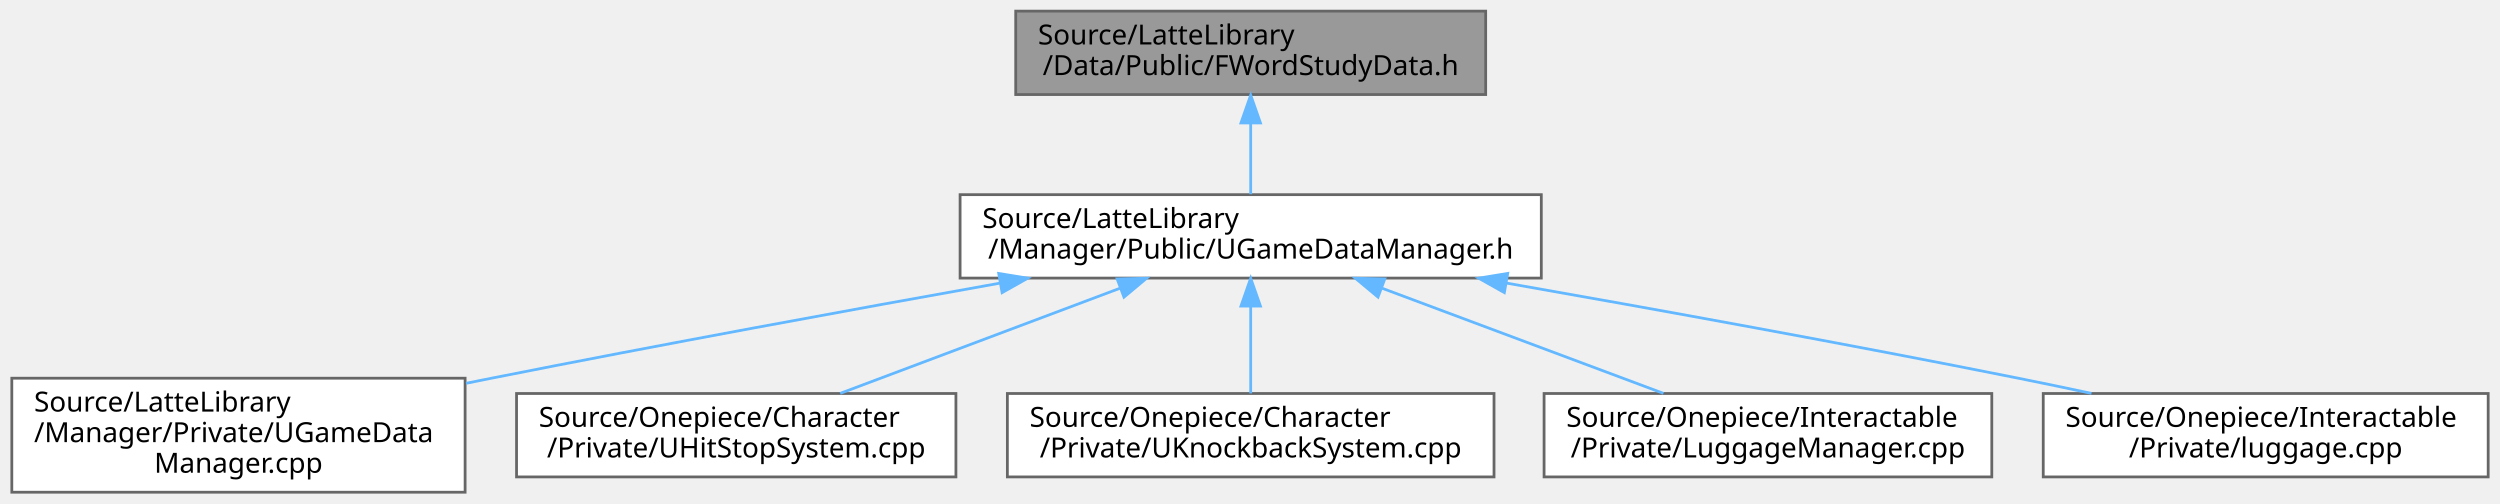
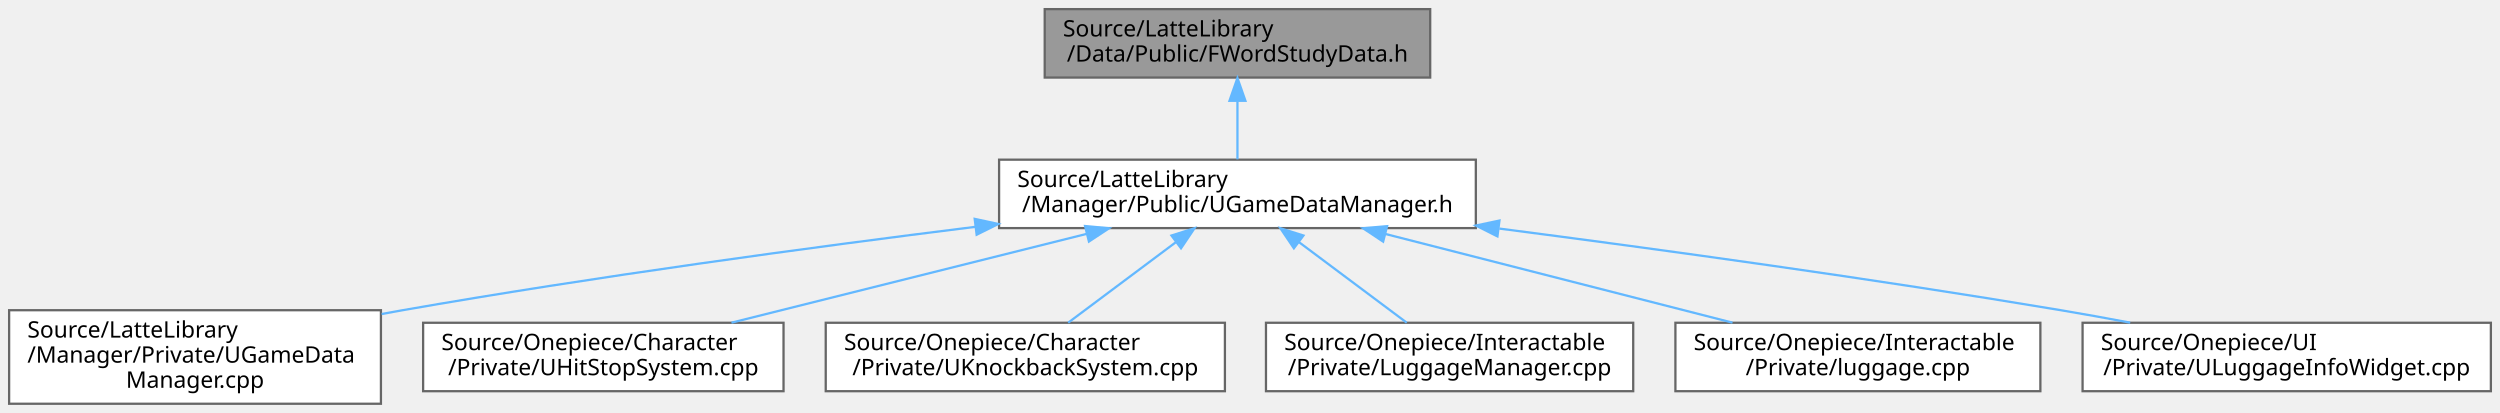
- <svg xmlns="http://www.w3.org/2000/svg" xmlns:xlink="http://www.w3.org/1999/xlink" width="899pt" height="181pt" viewBox="0.00 0.00 898.50 181.00">
+ <svg xmlns="http://www.w3.org/2000/svg" xmlns:xlink="http://www.w3.org/1999/xlink" width="1096pt" height="181pt" viewBox="0.00 0.00 1096.00 181.00">
  <g id="graph0" class="graph" transform="scale(1 1) rotate(0) translate(4 177)">
    <g id="Node000001" class="node">
      <g id="a_Node000001">
        <a xlink:title="FWordStudyData 구조체를 선언합니다.">
-           <polygon fill="#999999" stroke="#666666" points="530,-173 361,-173 361,-143 530,-143 530,-173" />
-           <text text-anchor="start" x="369" y="-161" font-family="Malgun Gothic" font-size="10.00">Source/LatteLibrary</text>
-           <text text-anchor="middle" x="445.5" y="-150" font-family="Malgun Gothic" font-size="10.00">/Data/Public/FWordStudyData.h</text>
+           <polygon fill="#999999" stroke="#666666" points="623,-173 454,-173 454,-143 623,-143 623,-173" />
+           <text text-anchor="start" x="462" y="-161" font-family="Malgun Gothic" font-size="10.00">Source/LatteLibrary</text>
+           <text text-anchor="middle" x="538.5" y="-150" font-family="Malgun Gothic" font-size="10.00">/Data/Public/FWordStudyData.h</text>
        </a>
      </g>
    </g>
    <g id="Node000002" class="node">
      <g id="a_Node000002">
        <a xlink:href="UGameDataManager_8h.html" target="_top" xlink:title="UGameDataManager 클래스를 선언합니다.">
-           <polygon fill="white" stroke="#666666" points="550,-107 341,-107 341,-77 550,-77 550,-107" />
-           <text text-anchor="start" x="349" y="-95" font-family="Malgun Gothic" font-size="10.00">Source/LatteLibrary</text>
-           <text text-anchor="middle" x="445.5" y="-84" font-family="Malgun Gothic" font-size="10.00">/Manager/Public/UGameDataManager.h</text>
+           <polygon fill="white" stroke="#666666" points="643,-107 434,-107 434,-77 643,-77 643,-107" />
+           <text text-anchor="start" x="442" y="-95" font-family="Malgun Gothic" font-size="10.00">Source/LatteLibrary</text>
+           <text text-anchor="middle" x="538.5" y="-84" font-family="Malgun Gothic" font-size="10.00">/Manager/Public/UGameDataManager.h</text>
        </a>
      </g>
    </g>
    <g id="edge1_Node000001_Node000002" class="edge">
      <g id="a_edge1_Node000001_Node000002">
        <a xlink:title=" ">
-           <path fill="none" stroke="#63b8ff" d="M445.5,-132.54C445.5,-123.96 445.5,-114.61 445.5,-107.16" />
-           <polygon fill="#63b8ff" stroke="#63b8ff" points="442,-132.8 445.5,-142.8 449,-132.8 442,-132.8" />
+           <path fill="none" stroke="#63b8ff" d="M538.5,-132.54C538.5,-123.96 538.5,-114.61 538.5,-107.16" />
+           <polygon fill="#63b8ff" stroke="#63b8ff" points="535,-132.8 538.5,-142.8 542,-132.8 535,-132.8" />
        </a>
      </g>
    </g>
    <g id="Node000003" class="node">
      <g id="a_Node000003">
        <a xlink:href="UGameDataManager_8cpp.html" target="_top" xlink:title="UGameDataManager의 동작을 구현합니다.">
          <polygon fill="white" stroke="#666666" points="163,-41 0,-41 0,0 163,0 163,-41" />
          <text text-anchor="start" x="8" y="-29" font-family="Malgun Gothic" font-size="10.00">Source/LatteLibrary</text>
          <text text-anchor="start" x="8" y="-18" font-family="Malgun Gothic" font-size="10.00">/Manager/Private/UGameData</text>
          <text text-anchor="middle" x="81.5" y="-7" font-family="Malgun Gothic" font-size="10.00">Manager.cpp</text>
        </a>
      </g>
    </g>
    <g id="edge2_Node000002_Node000003" class="edge">
      <g id="a_edge2_Node000002_Node000003">
        <a xlink:title=" ">
-           <path fill="none" stroke="#63b8ff" d="M355.25,-75.17C302,-65.66 233.33,-53.08 172.5,-41 169.49,-40.4 166.42,-39.78 163.33,-39.16" />
-           <polygon fill="#63b8ff" stroke="#63b8ff" points="354.89,-78.66 365.34,-76.97 356.11,-71.77 354.89,-78.66" />
+           <path fill="none" stroke="#63b8ff" d="M423.61,-77.56C351.33,-68.55 256.21,-55.67 172.5,-41 169.48,-40.47 166.4,-39.91 163.3,-39.33" />
+           <polygon fill="#63b8ff" stroke="#63b8ff" points="423.3,-81.05 433.66,-78.81 424.16,-74.1 423.3,-81.05" />
        </a>
      </g>
    </g>
    <g id="Node000004" class="node">
      <g id="a_Node000004">
        <a xlink:href="UHitStopSystem_8cpp.html" target="_top" xlink:title="UHitStopSystem의 동작을 구현합니다.">
          <polygon fill="white" stroke="#666666" points="339.5,-35.5 181.5,-35.5 181.5,-5.5 339.5,-5.5 339.5,-35.5" />
          <text text-anchor="start" x="189.5" y="-23.5" font-family="Malgun Gothic" font-size="10.00">Source/Onepiece/Character</text>
          <text text-anchor="middle" x="260.5" y="-12.5" font-family="Malgun Gothic" font-size="10.00">/Private/UHitStopSystem.cpp</text>
        </a>
      </g>
    </g>
    <g id="edge3_Node000002_Node000004" class="edge">
      <g id="a_edge3_Node000002_Node000004">
        <a xlink:title=" ">
-           <path fill="none" stroke="#63b8ff" d="M398.69,-73.42C367.46,-61.68 326.95,-46.47 297.88,-35.54" />
-           <polygon fill="#63b8ff" stroke="#63b8ff" points="397.47,-76.7 408.06,-76.94 399.93,-70.14 397.47,-76.7" />
+           <path fill="none" stroke="#63b8ff" d="M472.37,-74.47C424.92,-62.61 361.68,-46.8 316.67,-35.54" />
+           <polygon fill="#63b8ff" stroke="#63b8ff" points="471.69,-77.91 482.24,-76.94 473.39,-71.11 471.69,-77.91" />
        </a>
      </g>
    </g>
    <g id="Node000005" class="node">
      <g id="a_Node000005">
        <a xlink:href="UKnockbackSystem_8cpp.html" target="_top" xlink:title="FMath의 동작을 구현합니다.">
          <polygon fill="white" stroke="#666666" points="533,-35.5 358,-35.5 358,-5.5 533,-5.5 533,-35.5" />
          <text text-anchor="start" x="366" y="-23.5" font-family="Malgun Gothic" font-size="10.00">Source/Onepiece/Character</text>
          <text text-anchor="middle" x="445.5" y="-12.5" font-family="Malgun Gothic" font-size="10.00">/Private/UKnockbackSystem.cpp</text>
        </a>
      </g>
    </g>
    <g id="edge4_Node000002_Node000005" class="edge">
      <g id="a_edge4_Node000002_Node000005">
        <a xlink:title=" ">
-           <path fill="none" stroke="#63b8ff" d="M445.5,-66.75C445.5,-56.31 445.5,-44.49 445.5,-35.54" />
-           <polygon fill="#63b8ff" stroke="#63b8ff" points="442,-66.94 445.5,-76.94 449,-66.94 442,-66.94" />
+           <path fill="none" stroke="#63b8ff" d="M511.66,-70.94C496.49,-59.6 477.9,-45.71 464.29,-35.54" />
+           <polygon fill="#63b8ff" stroke="#63b8ff" points="509.57,-73.75 519.68,-76.94 513.76,-68.15 509.57,-73.75" />
        </a>
      </g>
    </g>
    <g id="Node000006" class="node">
      <g id="a_Node000006">
        <a xlink:href="LuggageManager_8cpp.html" target="_top" xlink:title=" ">
          <polygon fill="white" stroke="#666666" points="712,-35.5 551,-35.5 551,-5.5 712,-5.5 712,-35.5" />
          <text text-anchor="start" x="559" y="-23.5" font-family="Malgun Gothic" font-size="10.00">Source/Onepiece/Interactable</text>
          <text text-anchor="middle" x="631.5" y="-12.5" font-family="Malgun Gothic" font-size="10.00">/Private/LuggageManager.cpp</text>
        </a>
      </g>
    </g>
    <g id="edge5_Node000002_Node000006" class="edge">
      <g id="a_edge5_Node000002_Node000006">
        <a xlink:title=" ">
-           <path fill="none" stroke="#63b8ff" d="M492.56,-73.42C523.96,-61.68 564.69,-46.47 593.92,-35.54" />
-           <polygon fill="#63b8ff" stroke="#63b8ff" points="491.28,-70.16 483.14,-76.94 493.73,-76.71 491.28,-70.16" />
+           <path fill="none" stroke="#63b8ff" d="M565.34,-70.94C580.51,-59.6 599.1,-45.71 612.71,-35.54" />
+           <polygon fill="#63b8ff" stroke="#63b8ff" points="563.24,-68.15 557.32,-76.94 567.43,-73.75 563.24,-68.15" />
        </a>
      </g>
    </g>
    <g id="Node000007" class="node">
      <g id="a_Node000007">
        <a xlink:href="luggage_8cpp.html" target="_top" xlink:title=" ">
          <polygon fill="white" stroke="#666666" points="890.5,-35.5 730.5,-35.5 730.5,-5.5 890.5,-5.5 890.5,-35.5" />
          <text text-anchor="start" x="738.5" y="-23.5" font-family="Malgun Gothic" font-size="10.00">Source/Onepiece/Interactable</text>
          <text text-anchor="middle" x="810.5" y="-12.5" font-family="Malgun Gothic" font-size="10.00">/Private/luggage.cpp</text>
        </a>
      </g>
    </g>
    <g id="edge6_Node000002_Node000007" class="edge">
      <g id="a_edge6_Node000002_Node000007">
        <a xlink:title=" ">
-           <path fill="none" stroke="#63b8ff" d="M537.32,-75.23C591.09,-65.78 660.25,-53.25 721.5,-41 730.03,-39.29 739,-37.42 747.84,-35.53" />
-           <polygon fill="#63b8ff" stroke="#63b8ff" points="536.71,-71.78 527.47,-76.96 537.92,-78.68 536.71,-71.78" />
+           <path fill="none" stroke="#63b8ff" d="M603.49,-74.39C649.89,-62.54 711.6,-46.77 755.54,-35.54" />
+           <polygon fill="#63b8ff" stroke="#63b8ff" points="602.37,-71.07 593.54,-76.94 604.1,-77.85 602.37,-71.07" />
+         </a>
+       </g>
+     </g>
+     <g id="Node000008" class="node">
+       <g id="a_Node000008">
+         <a xlink:href="ULuggageInfoWidget_8cpp.html" target="_top" xlink:title=" ">
+           <polygon fill="white" stroke="#666666" points="1088,-35.5 909,-35.5 909,-5.5 1088,-5.5 1088,-35.5" />
+           <text text-anchor="start" x="917" y="-23.5" font-family="Malgun Gothic" font-size="10.00">Source/Onepiece/UI</text>
+           <text text-anchor="middle" x="998.5" y="-12.5" font-family="Malgun Gothic" font-size="10.00">/Private/ULuggageInfoWidget.cpp</text>
+         </a>
+       </g>
+     </g>
+     <g id="edge7_Node000002_Node000008" class="edge">
+       <g id="a_edge7_Node000002_Node000008">
+         <a xlink:title=" ">
+           <path fill="none" stroke="#63b8ff" d="M653.32,-76.79C724.39,-67.58 817.42,-54.76 899.5,-41 909.35,-39.35 919.72,-37.47 929.89,-35.54" />
+           <polygon fill="#63b8ff" stroke="#63b8ff" points="652.47,-73.37 643,-78.12 653.37,-80.31 652.47,-73.37" />
        </a>
      </g>
    </g>
  </g>
</svg>
